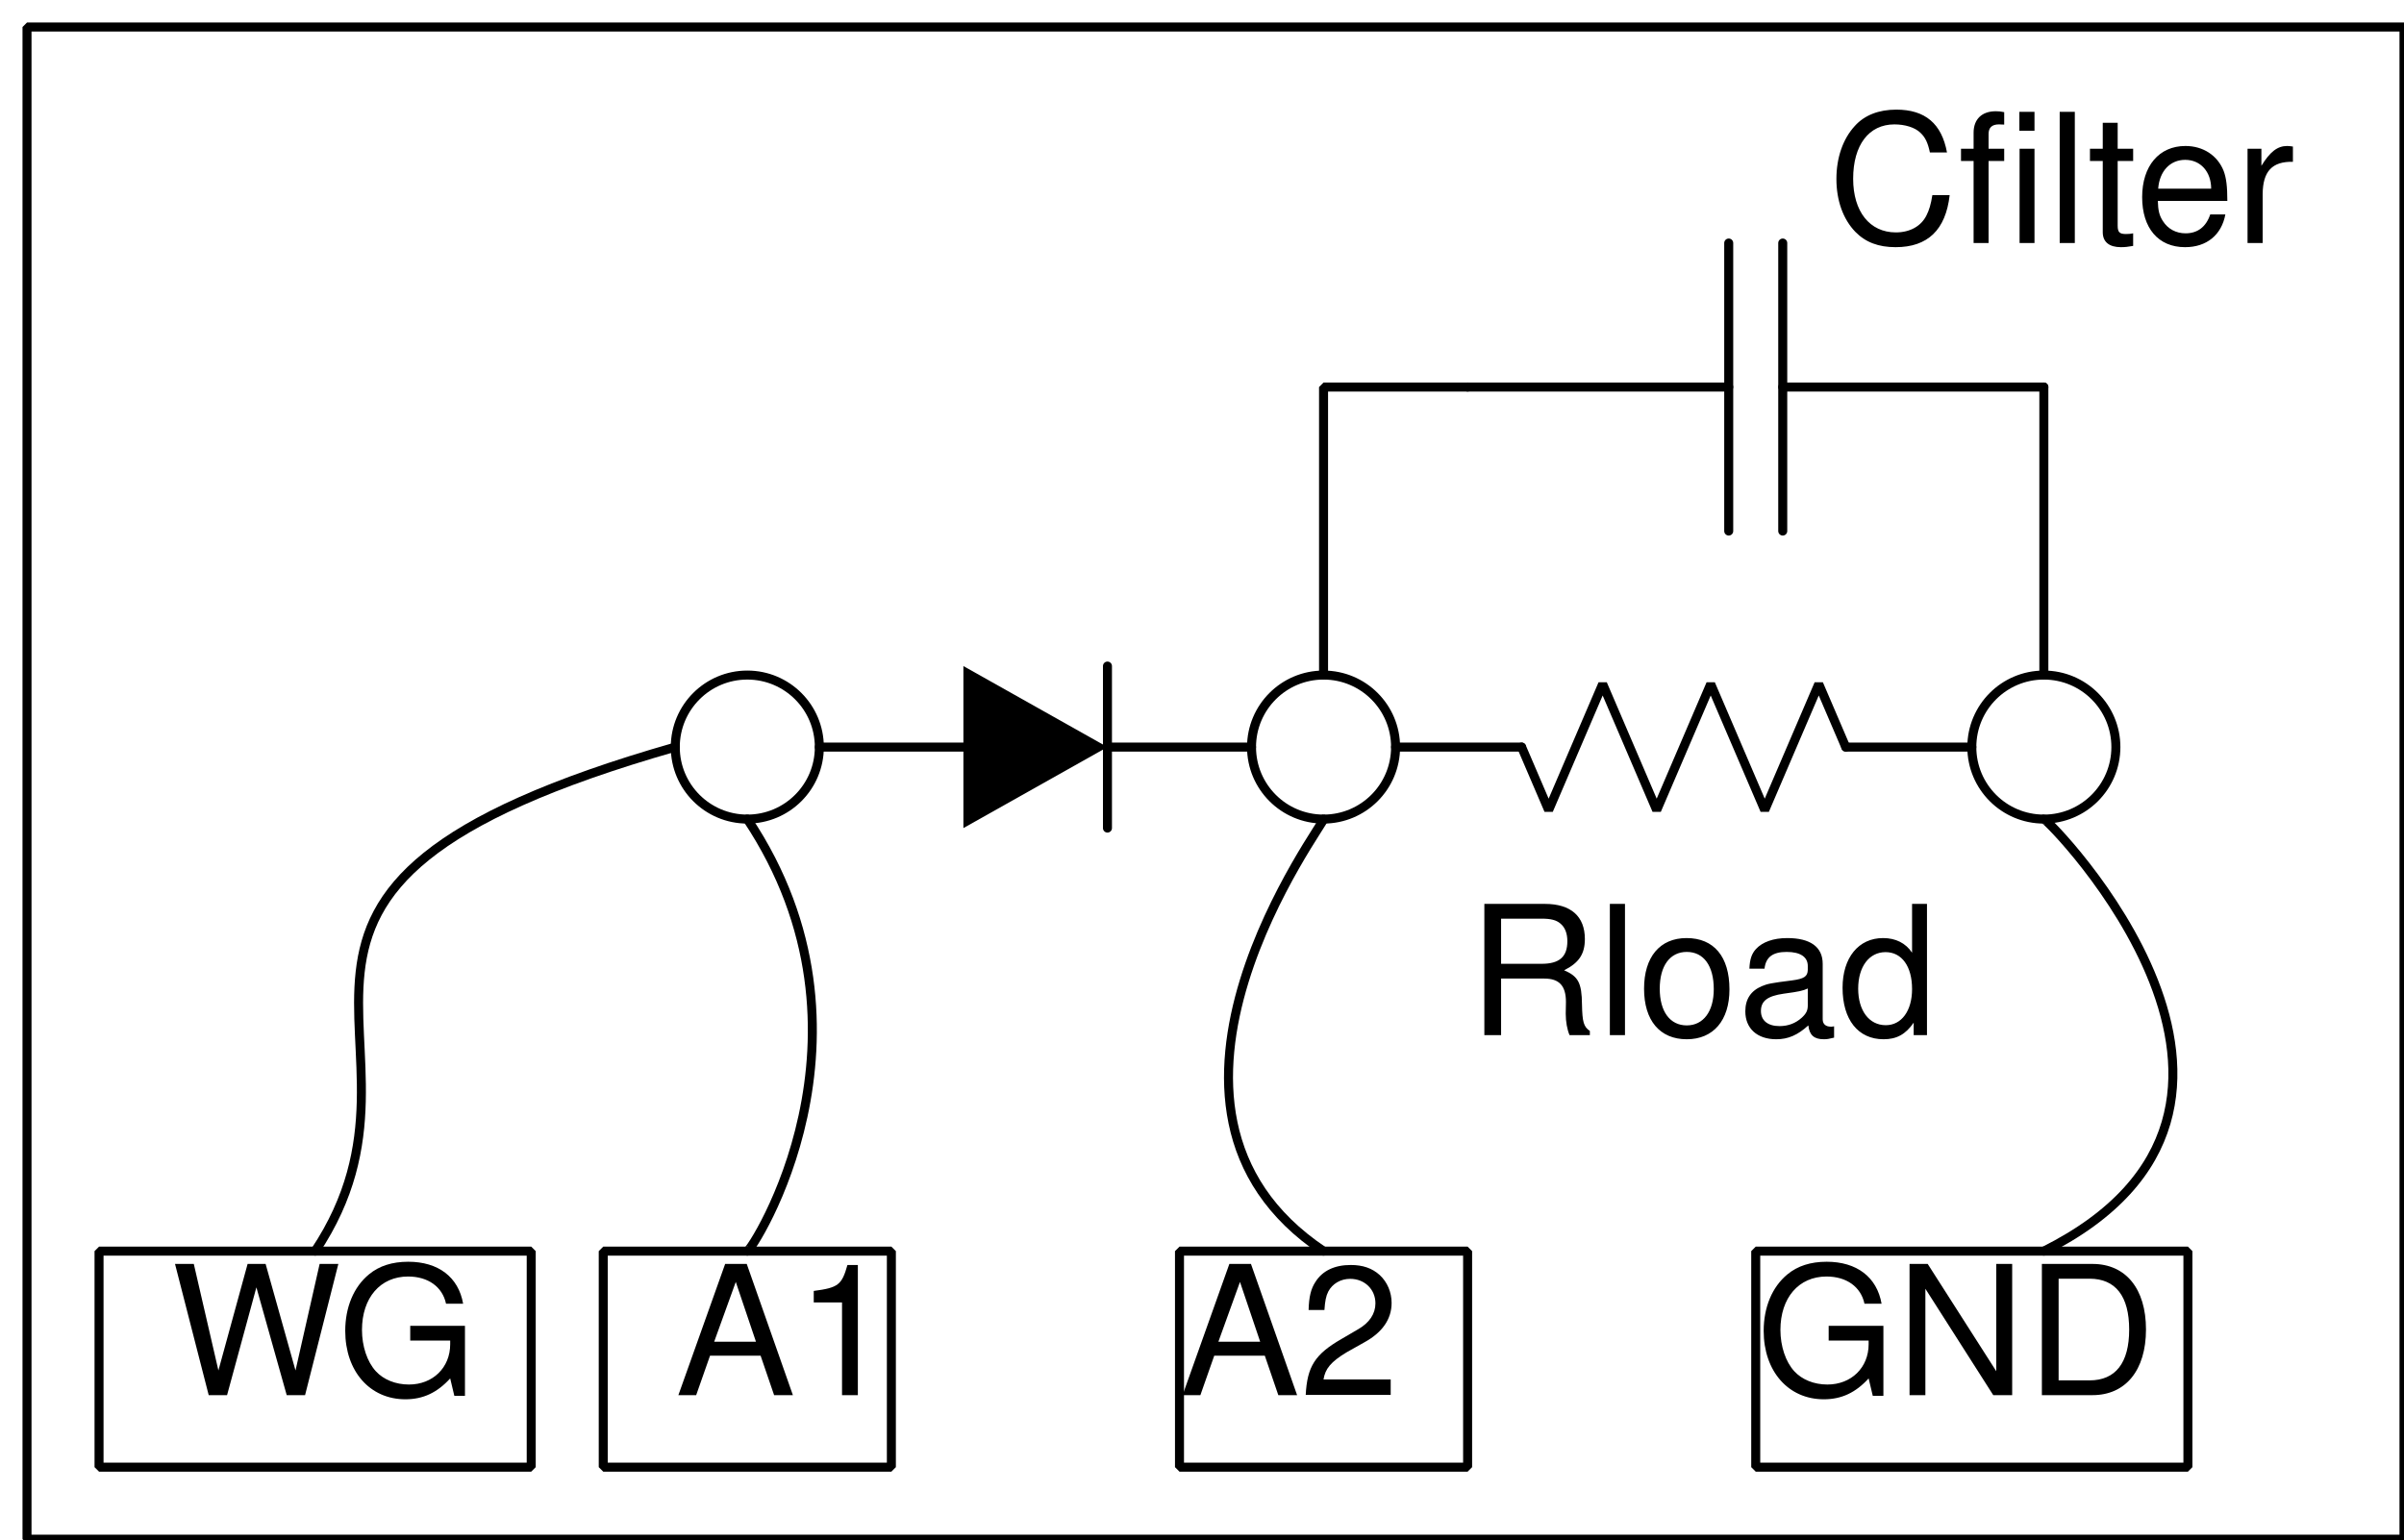
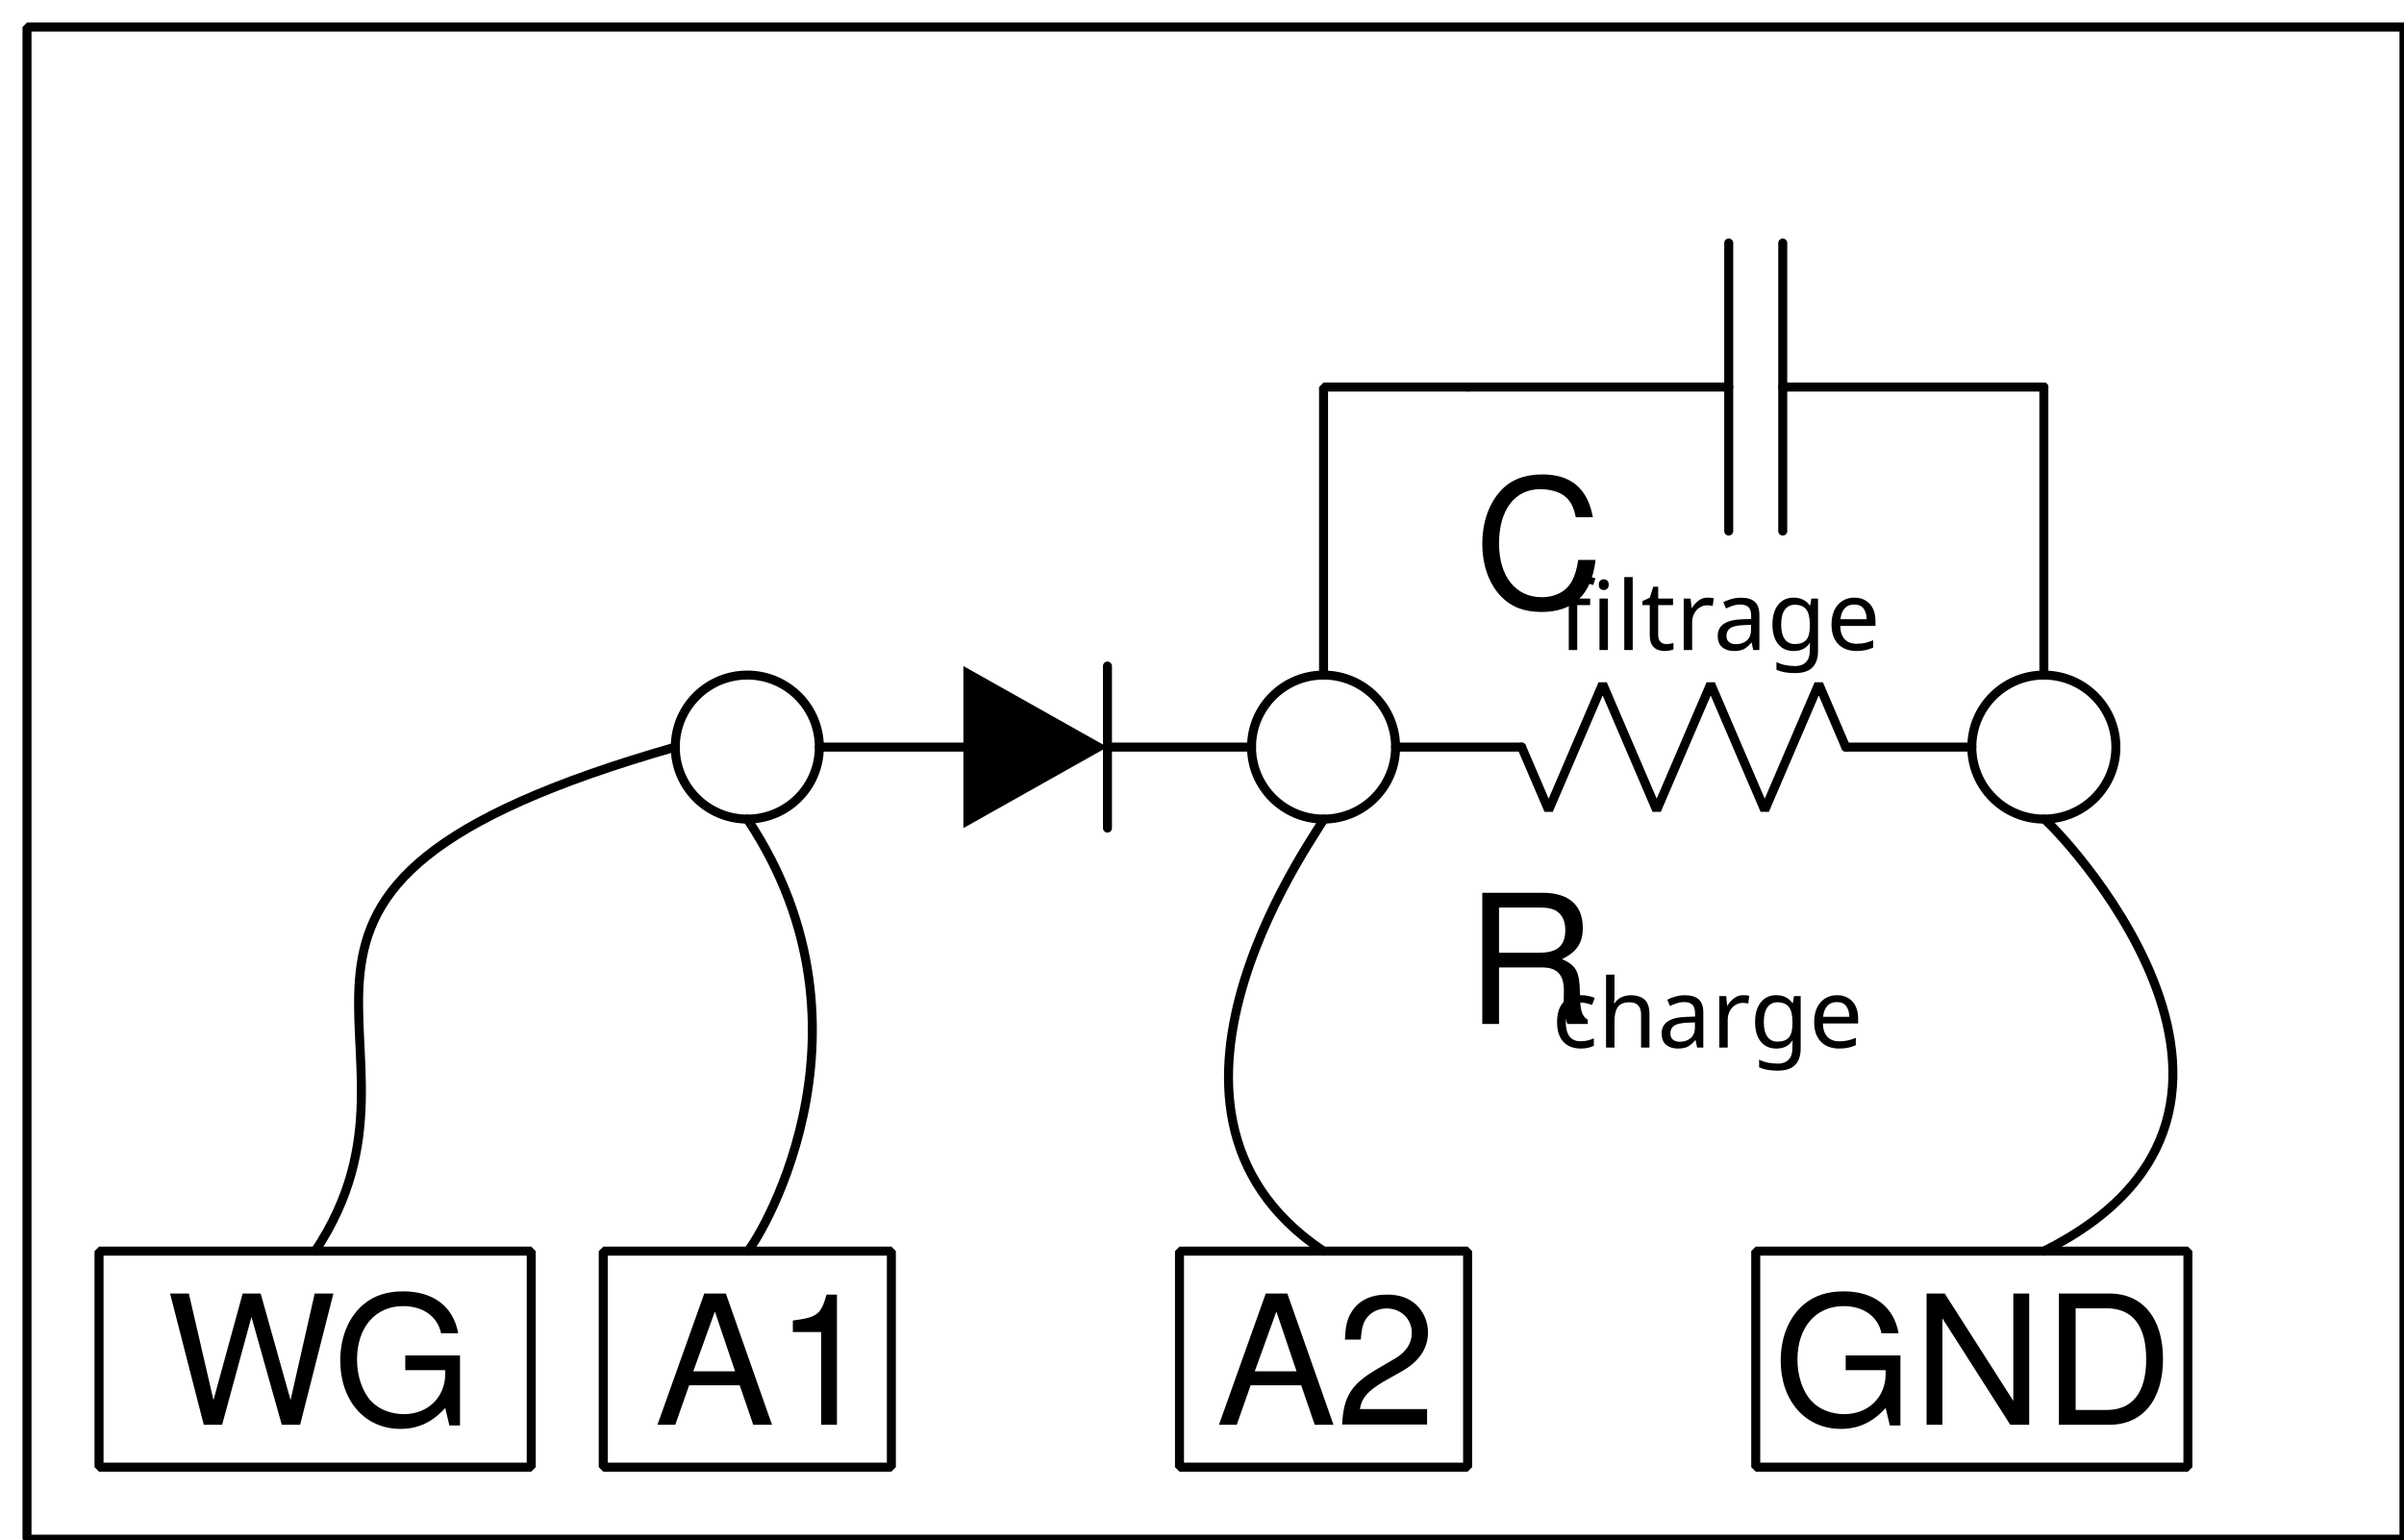
<svg xmlns="http://www.w3.org/2000/svg" version="1.1" id="halfwave" width="100%" height="100%" viewBox="-6 -6 534 342">
-   <g stroke="black">
-     <path d="M304,160 L332,160 " fill="none" stroke-width="2" stroke-linejoin="bevel" stroke-linecap="round" stroke="#000000" />
-     <path d="M432,160 L404,160 " fill="none" stroke-width="2" stroke-linejoin="bevel" stroke-linecap="round" stroke="#000000" />
-     <path d="M404,160 L398,146 386,174 374,146 362,174 350,146 338,174 332,160 " fill="none" stroke-width="2" stroke-linejoin="bevel" stroke-linecap="round" stroke="#000000" />
-     <path d="M128,272 L128,320 192,320 192,272 z" fill="none" stroke-width="2" stroke-linejoin="bevel" stroke-linecap="round" stroke="#000000" />
-     <g transform="matrix(   1    0   -0    1 320 224)" fill="#000000">
-       <text stroke="none" font-family="Helvetica" font-size="40">
-         <tspan x="0" y="0">Rload</tspan>
-       </text>
-     </g>
-     <g transform="matrix(   1    0   -0    1 400  48)" fill="#000000">
-       <text stroke="none" font-family="Helvetica" font-size="40">
-         <tspan x="0" y="0">Cfilter</tspan>
-       </text>
-     </g>
-     <ellipse cx="288" cy="160" rx="16" ry="16" fill="none" stroke-width="2" stroke-linejoin="bevel" stroke-linecap="round" stroke="#000000" />
-     <path d="M320,80 L378,80 " fill="none" stroke-width="2" stroke-linejoin="bevel" stroke-linecap="round" stroke="#000000" />
-     <path d="M448,80 L390,80 " fill="none" stroke-width="2" stroke-linejoin="bevel" stroke-linecap="round" stroke="#000000" />
-     <path d="M390,48 L390,112 " fill="none" stroke-width="2" stroke-linejoin="bevel" stroke-linecap="round" stroke="#000000" />
-     <path d="M378,48 L378,112 " fill="none" stroke-width="2" stroke-linejoin="bevel" stroke-linecap="round" stroke="#000000" />
-     <path d="M256,272 L256,320 320,320 320,272 z" fill="none" stroke-width="2" stroke-linejoin="bevel" stroke-linecap="round" stroke="#000000" />
-     <path d="M384,272 L384,320 480,320 480,272 z" fill="none" stroke-width="2" stroke-linejoin="bevel" stroke-linecap="round" stroke="#000000" />
-     <path d="M0,0 L0,336 528,336 528,0 z" fill="none" stroke-width="2" stroke-linejoin="bevel" stroke-linecap="round" stroke="#000000" />
-     <ellipse cx="448" cy="160" rx="16" ry="16" fill="none" stroke-width="2" stroke-linejoin="bevel" stroke-linecap="round" stroke="#000000" />
-     <ellipse cx="160" cy="160" rx="16" ry="16" fill="none" stroke-width="2" stroke-linejoin="bevel" stroke-linecap="round" stroke="#000000" />
-     <path d="M288,176 C289,176 240,240 288,272 " fill="none" stroke-width="2" stroke-linejoin="bevel" stroke-linecap="round" stroke="#000000" />
-     <path d="M208,142 L240,160 208,178 z" fill="#000000" stroke="none" />
-     <path d="M176,160 L208,160 " fill="none" stroke-width="2" stroke-linejoin="bevel" stroke-linecap="round" stroke="#000000" />
-     <path d="M272,160 L240,160 " fill="none" stroke-width="2" stroke-linejoin="bevel" stroke-linecap="round" stroke="#000000" />
-     <path d="M240,142 L240,178 " fill="none" stroke-width="2" stroke-linejoin="bevel" stroke-linecap="round" stroke="#000000" />
-     <path d="M16,272 L16,320 112,320 112,272 z" fill="none" stroke-width="2" stroke-linejoin="bevel" stroke-linecap="round" stroke="#000000" />
-     <path d="M288,144 L288,80 320,80 " fill="none" stroke-width="2" stroke-linejoin="bevel" stroke-linecap="round" stroke="#000000" />
-     <path d="M448,144 L448,80 " fill="none" stroke-width="2" stroke-linejoin="bevel" stroke-linecap="round" stroke="#000000" />
-     <path d="M448,176 C449,176 512,240 448,272 " fill="none" stroke-width="2" stroke-linejoin="bevel" stroke-linecap="round" stroke="#000000" />
-     <path d="M64,272 C96,224 32,192 144,160 " fill="none" stroke-width="2" stroke-linejoin="bevel" stroke-linecap="round" stroke="#000000" />
-     <path d="M160,272 C161,272 192,224 160,176 " fill="none" stroke-width="2" stroke-linejoin="bevel" stroke-linecap="round" stroke="#000000" />
-     <g transform="matrix(   1    0   -0    1  32 304)" fill="#000000">
-       <text stroke="none" font-family="Helvetica" font-size="40">
-         <tspan x="0" y="0">WG</tspan>
-       </text>
-     </g>
-     <g transform="matrix(   1    0   -0    1 144 304)" fill="#000000">
-       <text stroke="none" font-family="Helvetica" font-size="40">
-         <tspan x="0" y="0">A1</tspan>
-       </text>
-     </g>
-     <g transform="matrix(   1    0   -0    1 256 304)" fill="#000000">
-       <text stroke="none" font-family="Helvetica" font-size="40">
-         <tspan x="0" y="0">A2</tspan>
-       </text>
-     </g>
-     <g transform="matrix(   1    0   -0    1 384 304)" fill="#000000">
-       <text stroke="none" font-family="Helvetica" font-size="40">
-         <tspan x="0" y="0">GND</tspan>
-       </text>
-     </g>
+   <defs id="defs95" />
+   <path style="fill:none;stroke:#000000;stroke-width:2;stroke-linecap:round;stroke-linejoin:bevel" id="path4" d="m 304,160 h 28" />
+   <path style="fill:none;stroke:#000000;stroke-width:2;stroke-linecap:round;stroke-linejoin:bevel" id="path6" d="M 432,160 H 404" />
+   <path style="fill:none;stroke:#000000;stroke-width:2;stroke-linecap:round;stroke-linejoin:bevel" id="path8" d="m 404,160 -6,-14 -12,28 -12,-28 -12,28 -12,-28 -12,28 -6,-14" />
+   <path style="fill:none;stroke:#000000;stroke-width:2;stroke-linecap:round;stroke-linejoin:bevel" id="path10" d="m 128,272 v 48 h 64 v -48 z" />
+   <circle style="fill:none;stroke:#000000;stroke-width:2;stroke-linecap:round;stroke-linejoin:bevel" r="16" id="ellipse24" cy="160" cx="288" />
+   <path style="fill:none;stroke:#000000;stroke-width:2;stroke-linecap:round;stroke-linejoin:bevel" id="path26" d="m 320,80 h 58" />
+   <path style="fill:none;stroke:#000000;stroke-width:2;stroke-linecap:round;stroke-linejoin:bevel" id="path28" d="M 448,80 H 390" />
+   <path style="fill:none;stroke:#000000;stroke-width:2;stroke-linecap:round;stroke-linejoin:bevel" id="path30" d="m 390,48 v 64" />
+   <path style="fill:none;stroke:#000000;stroke-width:2;stroke-linecap:round;stroke-linejoin:bevel" id="path32" d="m 378,48 v 64" />
+   <path style="fill:none;stroke:#000000;stroke-width:2;stroke-linecap:round;stroke-linejoin:bevel" id="path34" d="m 256,272 v 48 h 64 v -48 z" />
+   <path style="fill:none;stroke:#000000;stroke-width:2;stroke-linecap:round;stroke-linejoin:bevel" id="path36" d="m 384,272 v 48 h 96 v -48 z" />
+   <path style="fill:none;stroke:#000000;stroke-width:2;stroke-linecap:round;stroke-linejoin:bevel" id="path38" d="M 0,0 V 336 H 528 V 0 Z" />
+   <circle style="fill:none;stroke:#000000;stroke-width:2;stroke-linecap:round;stroke-linejoin:bevel" r="16" id="ellipse40" cy="160" cx="448" />
+   <circle style="fill:none;stroke:#000000;stroke-width:2;stroke-linecap:round;stroke-linejoin:bevel" r="16" id="ellipse42" cy="160" cx="160" />
+   <path style="fill:none;stroke:#000000;stroke-width:2;stroke-linecap:round;stroke-linejoin:bevel" id="path44" d="m 288,176 c 1,0 -48,64 0,96" />
+   <path style="fill:#000000;stroke:none" id="path46" d="m 208,142 32,18 -32,18 z" />
+   <path style="fill:none;stroke:#000000;stroke-width:2;stroke-linecap:round;stroke-linejoin:bevel" id="path48" d="m 176,160 h 32" />
+   <path style="fill:none;stroke:#000000;stroke-width:2;stroke-linecap:round;stroke-linejoin:bevel" id="path50" d="M 272,160 H 240" />
+   <path style="fill:none;stroke:#000000;stroke-width:2;stroke-linecap:round;stroke-linejoin:bevel" id="path52" d="m 240,142 v 36" />
+   <path style="fill:none;stroke:#000000;stroke-width:2;stroke-linecap:round;stroke-linejoin:bevel" id="path54" d="m 16,272 v 48 h 96 v -48 z" />
+   <path style="fill:none;stroke:#000000;stroke-width:2;stroke-linecap:round;stroke-linejoin:bevel" id="path56" d="M 288,144 V 80 h 32" />
+   <path style="fill:none;stroke:#000000;stroke-width:2;stroke-linecap:round;stroke-linejoin:bevel" id="path58" d="M 448,144 V 80" />
+   <path style="fill:none;stroke:#000000;stroke-width:2;stroke-linecap:round;stroke-linejoin:bevel" id="path60" d="m 448,176 c 1,0 64,64 0,96" />
+   <path style="fill:none;stroke:#000000;stroke-width:2;stroke-linecap:round;stroke-linejoin:bevel" id="path62" d="M 64,272 C 96,224 32,192 144,160" />
+   <path style="fill:none;stroke:#000000;stroke-width:2;stroke-linecap:round;stroke-linejoin:bevel" id="path64" d="m 160,272 c 1,0 32,-48 0,-96" />
+   <text font-size="40" id="text68" style="font-size:40px;font-family:Helvetica;fill:#000000;stroke:none" x="30.903" y="310.58">
+     <tspan x="30.903" y="310.58" id="tspan66">WG</tspan>
+   </text>
+   <text font-size="40" id="text74" style="font-size:40px;font-family:Helvetica;fill:#000000;stroke:none" x="139.361" y="310.58">
+     <tspan x="139.361" y="310.58" id="tspan72">A1</tspan>
+   </text>
+   <text font-size="40" id="text80" style="font-size:40px;font-family:Helvetica;fill:#000000;stroke:none" x="264.081" y="310.58">
+     <tspan x="264.081" y="310.58" id="tspan78">A2</tspan>
+   </text>
+   <text font-size="40" id="text86" style="font-size:40px;font-family:Helvetica;fill:#000000;stroke:none" x="387.78" y="310.58">
+     <tspan x="387.78" y="310.58" id="tspan84">GND</tspan>
+   </text>
+   <g id="g271" transform="translate(-51.7906,36.1342)">
+     <text y="92.92" x="373.133" style="font-size:40px;font-family:Helvetica;fill:#000000;stroke:none" id="text20-3" font-size="40">
+       <tspan id="tspan18-6" y="92.92" x="373.133">C</tspan>
+     </text>
+     <text id="text265" y="102.301" x="441.575" style="font-style:normal;font-variant:normal;font-weight:normal;font-stretch:normal;font-size:21.333px;line-height:23px;font-family:sans-serif;-inkscape-font-specification:'sans-serif, Normal';font-variant-ligatures:normal;font-variant-caps:normal;font-variant-numeric:normal;font-feature-settings:normal;text-align:center;letter-spacing:0px;word-spacing:0px;writing-mode:lr-tb;text-anchor:middle;fill:#000000;fill-opacity:1;stroke:none;stroke-width:1px;stroke-linecap:butt;stroke-linejoin:miter;stroke-opacity:1" xml:space="preserve">
+       <tspan y="102.301" x="441.575" id="tspan263">filtrage</tspan>
+     </text>
+   </g>
+   <g id="g261" transform="translate(-16.45785,-66.46681)">
+     <text y="288" x="336" style="font-size:40px;font-family:Helvetica;fill:#000000;stroke:none" id="text14" font-size="40">
+       <tspan id="tspan12" y="288" x="336">R</tspan>
+     </text>
+     <text id="text255" y="293.239" x="403.593" style="font-style:normal;font-variant:normal;font-weight:normal;font-stretch:normal;font-size:21.333px;line-height:23px;font-family:sans-serif;-inkscape-font-specification:'sans-serif, Normal';font-variant-ligatures:normal;font-variant-caps:normal;font-variant-numeric:normal;font-feature-settings:normal;text-align:center;letter-spacing:0px;word-spacing:0px;writing-mode:lr-tb;text-anchor:middle;fill:#000000;fill-opacity:1;stroke:none;stroke-width:1px;stroke-linecap:butt;stroke-linejoin:miter;stroke-opacity:1" xml:space="preserve">
+       <tspan y="293.239" x="403.593" id="tspan253">charge</tspan>
+     </text>
  </g>
</svg>
